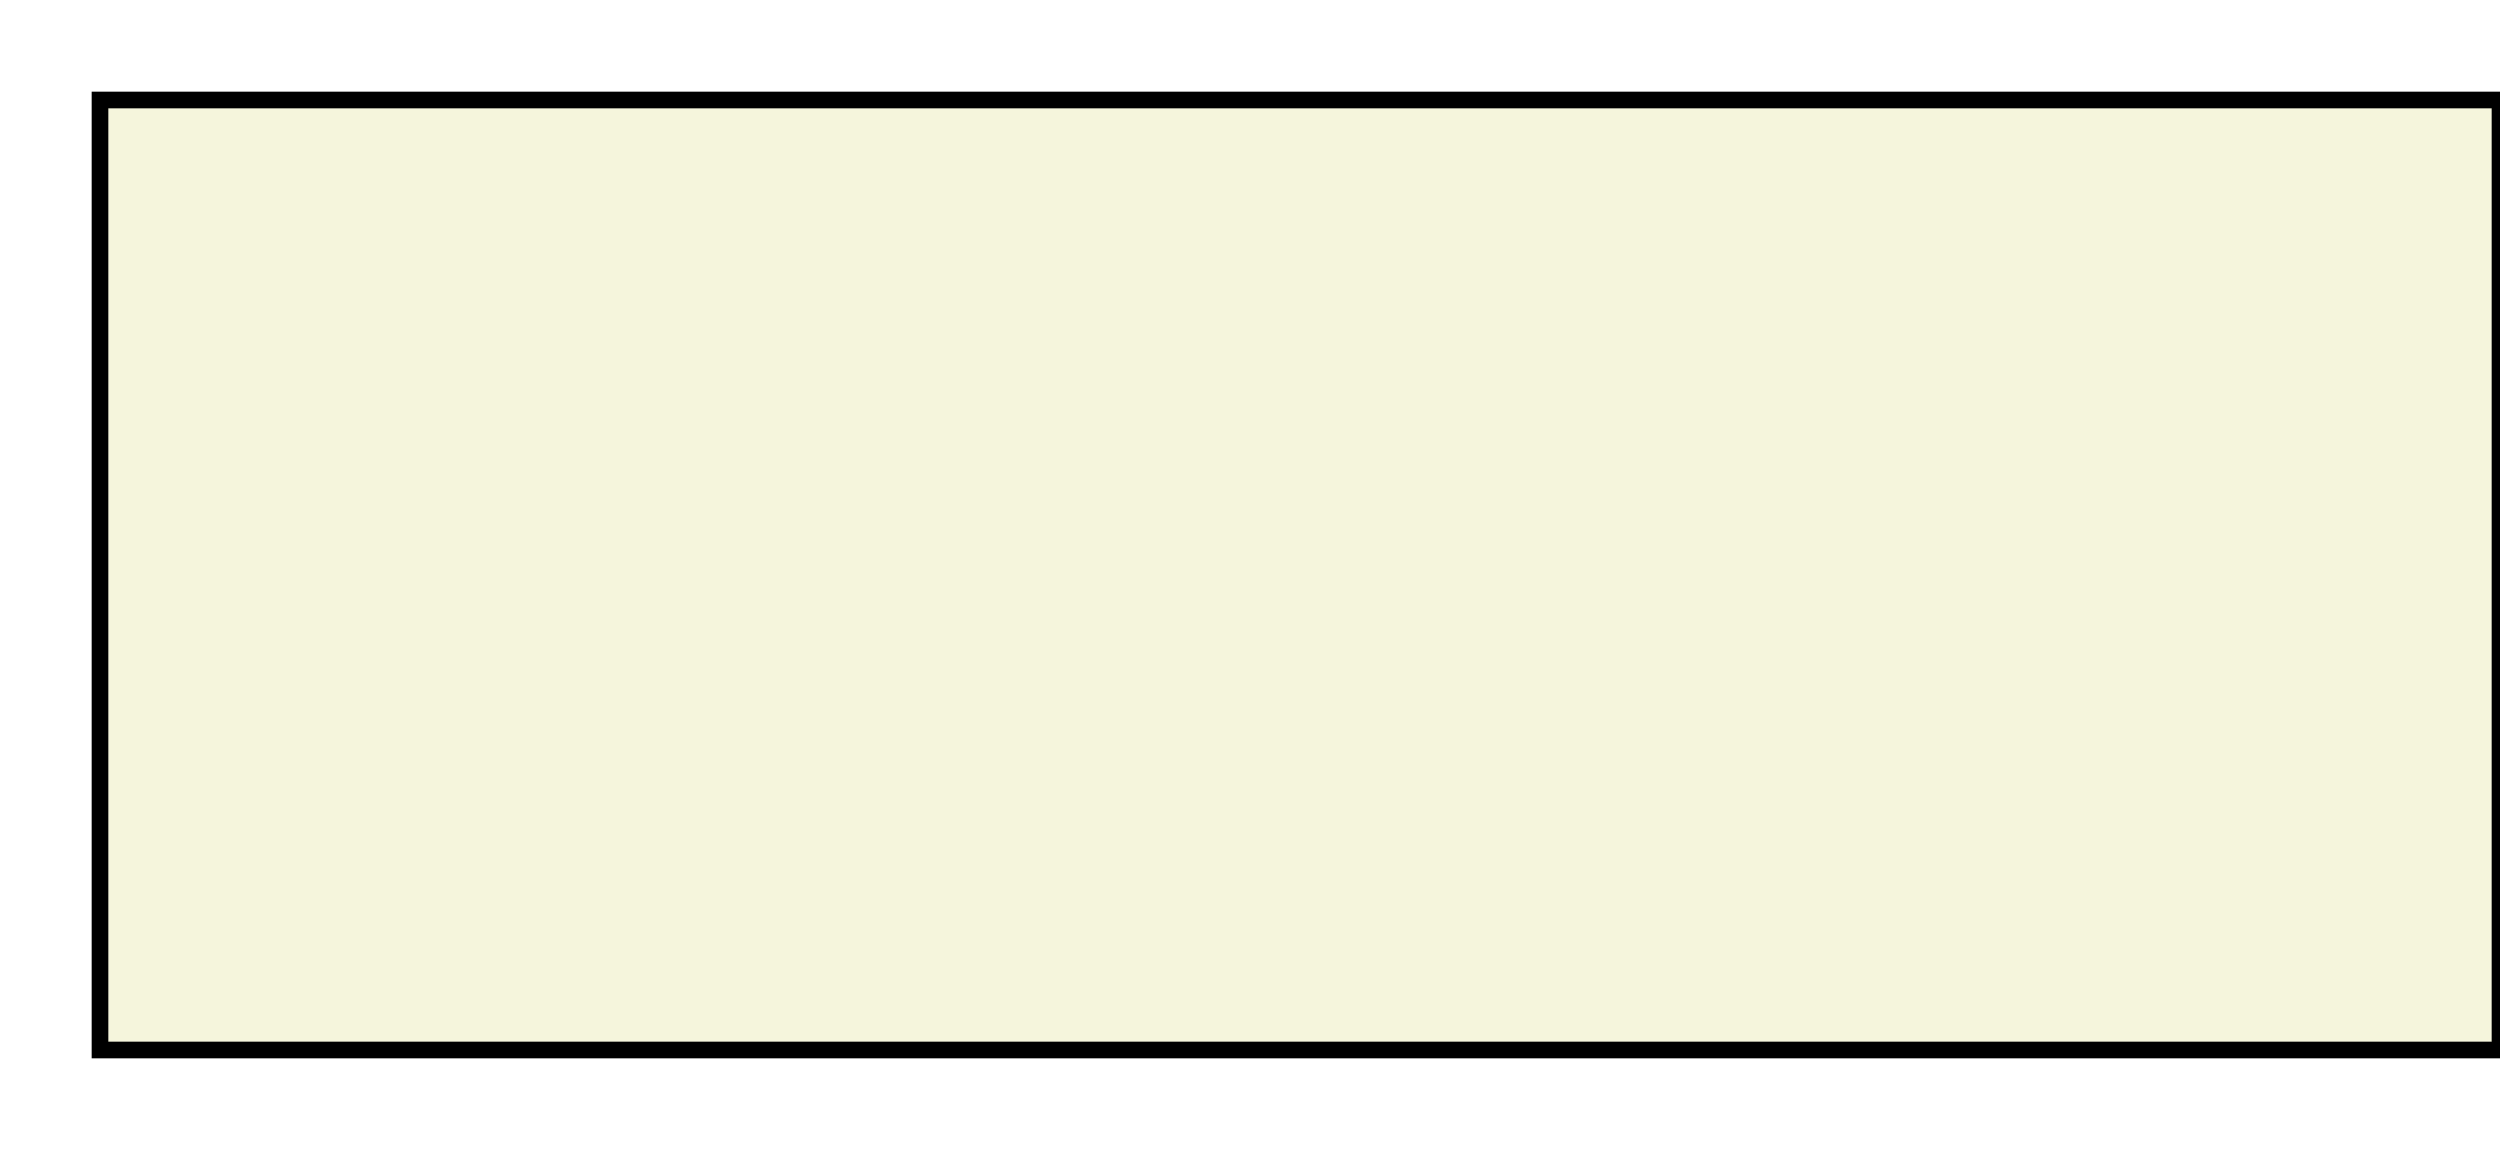
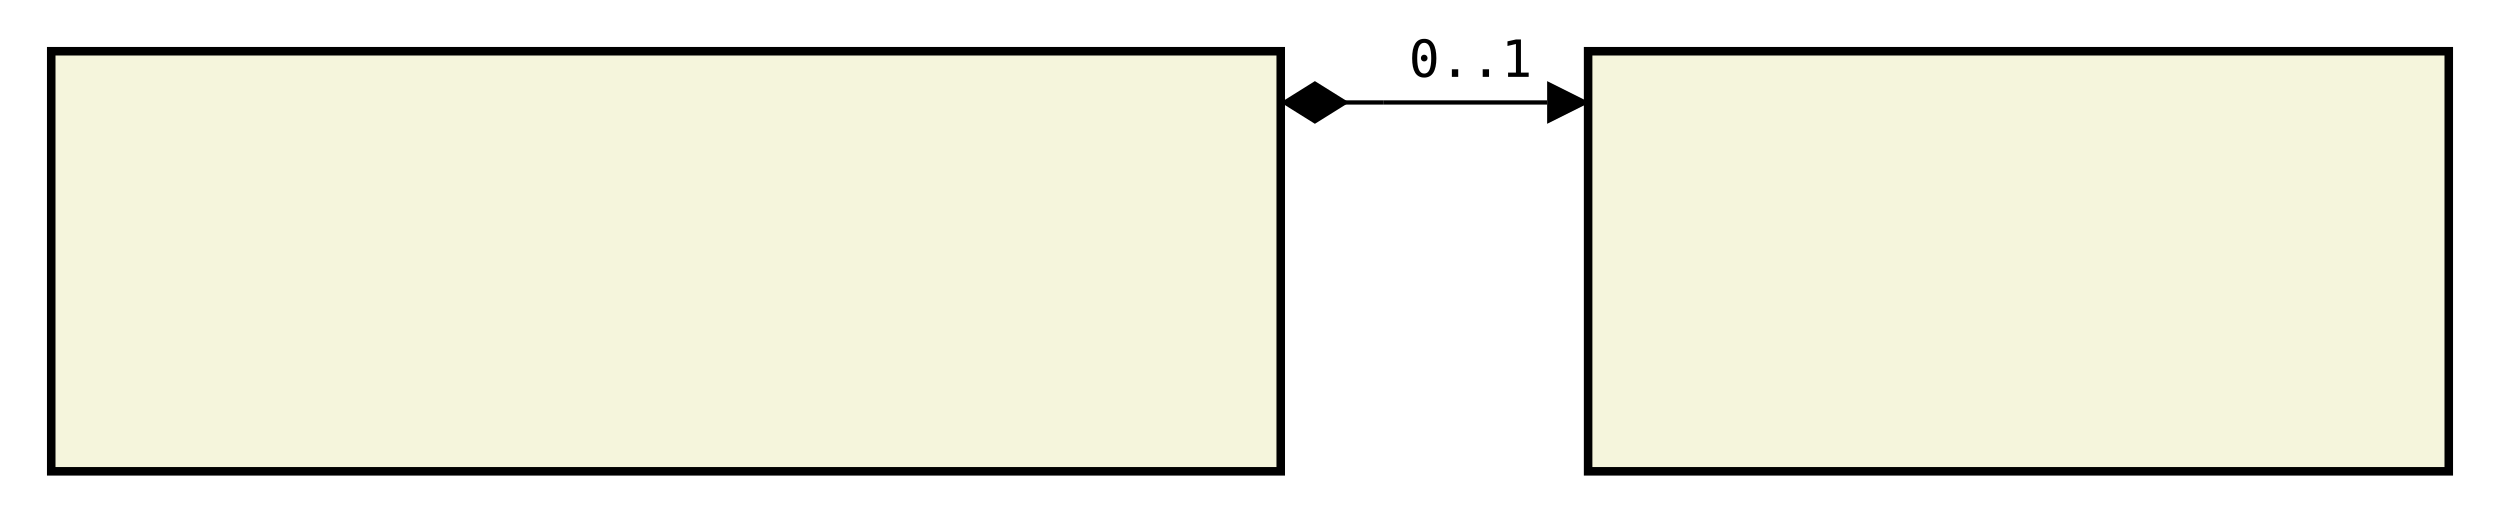
- <svg xmlns="http://www.w3.org/2000/svg" font-family="monospace" width="25em" height="11.5em" style="background-color:white">
+ <svg xmlns="http://www.w3.org/2000/svg" font-family="monospace" width="48.8em" height="10.2em" style="background-color:white">
  <defs>
    <marker id="Triangle" viewBox="0 0 10 10" refX="0" refY="5" markerUnits="strokeWidth" markerWidth="15" markerHeight="10" orient="auto">
      <path d="M 0 0 L 10 5 L 0 10 z" />
    </marker>
    <marker id="Diamond" viewBox="0 0 16 10" refX="0" refY="5" markerUnits="strokeWidth" markerWidth="20" markerHeight="10" orient="auto">
      <path d="M 0 5 L 8 10 L 16 5 L 8 0 z" />
    </marker>
  </defs>
-   <rect x="1em" y="1em" width="24em" height="9.5em" fill="beige" stroke="black" stroke-width="2" />
+   <rect x="1em" y="1em" width="24em" height="8.2em" fill="beige" stroke="black" stroke-width="2" />
  <text style="font-weight:bold" text-anchor="middle" x="13em" y="2.3em" fill="black">
</text>
  <text x="2em" y="4.3em" fill="darkslateblue">
</text>
  <text x="2em" y="5.6em" fill="darkslateblue">
</text>
  <text x="2em" y="6.9em" fill="darkslateblue">
</text>
  <text x="2em" y="8.2em" fill="darkslateblue">
</text>
-   <text x="2em" y="9.5em" fill="darkslateblue">
+   <rect x="31em" y="1em" width="16.8em" height="8.2em" fill="beige" stroke="black" stroke-width="2" />
+   <text style="font-weight:bold" text-anchor="middle" x="39.4em" y="2.3em" fill="black">
</text>
+   <text x="32em" y="4.3em" fill="darkslateblue">
+ </text>
+   <text x="32em" y="5.6em" fill="darkslateblue">
+ </text>
+   <text x="32em" y="6.9em" fill="darkslateblue">
+ </text>
+   <text x="32em" y="8.2em" fill="darkslateblue">
+ </text>
+   <line x1="25em" y1="2em" x2="27em" y2="2em" stroke="black" marker-start="url(#Diamond)" />
+   <line x1="27em" y1="2em" x2="27em" y2="2em" stroke="black" />
+   <line x1="27em" y1="2em" x2="30.2em" y2="2em" stroke="black" marker-end="url(#Triangle)" />
+   <text x="27.5em" y="1.5em">0..1</text>
</svg>
